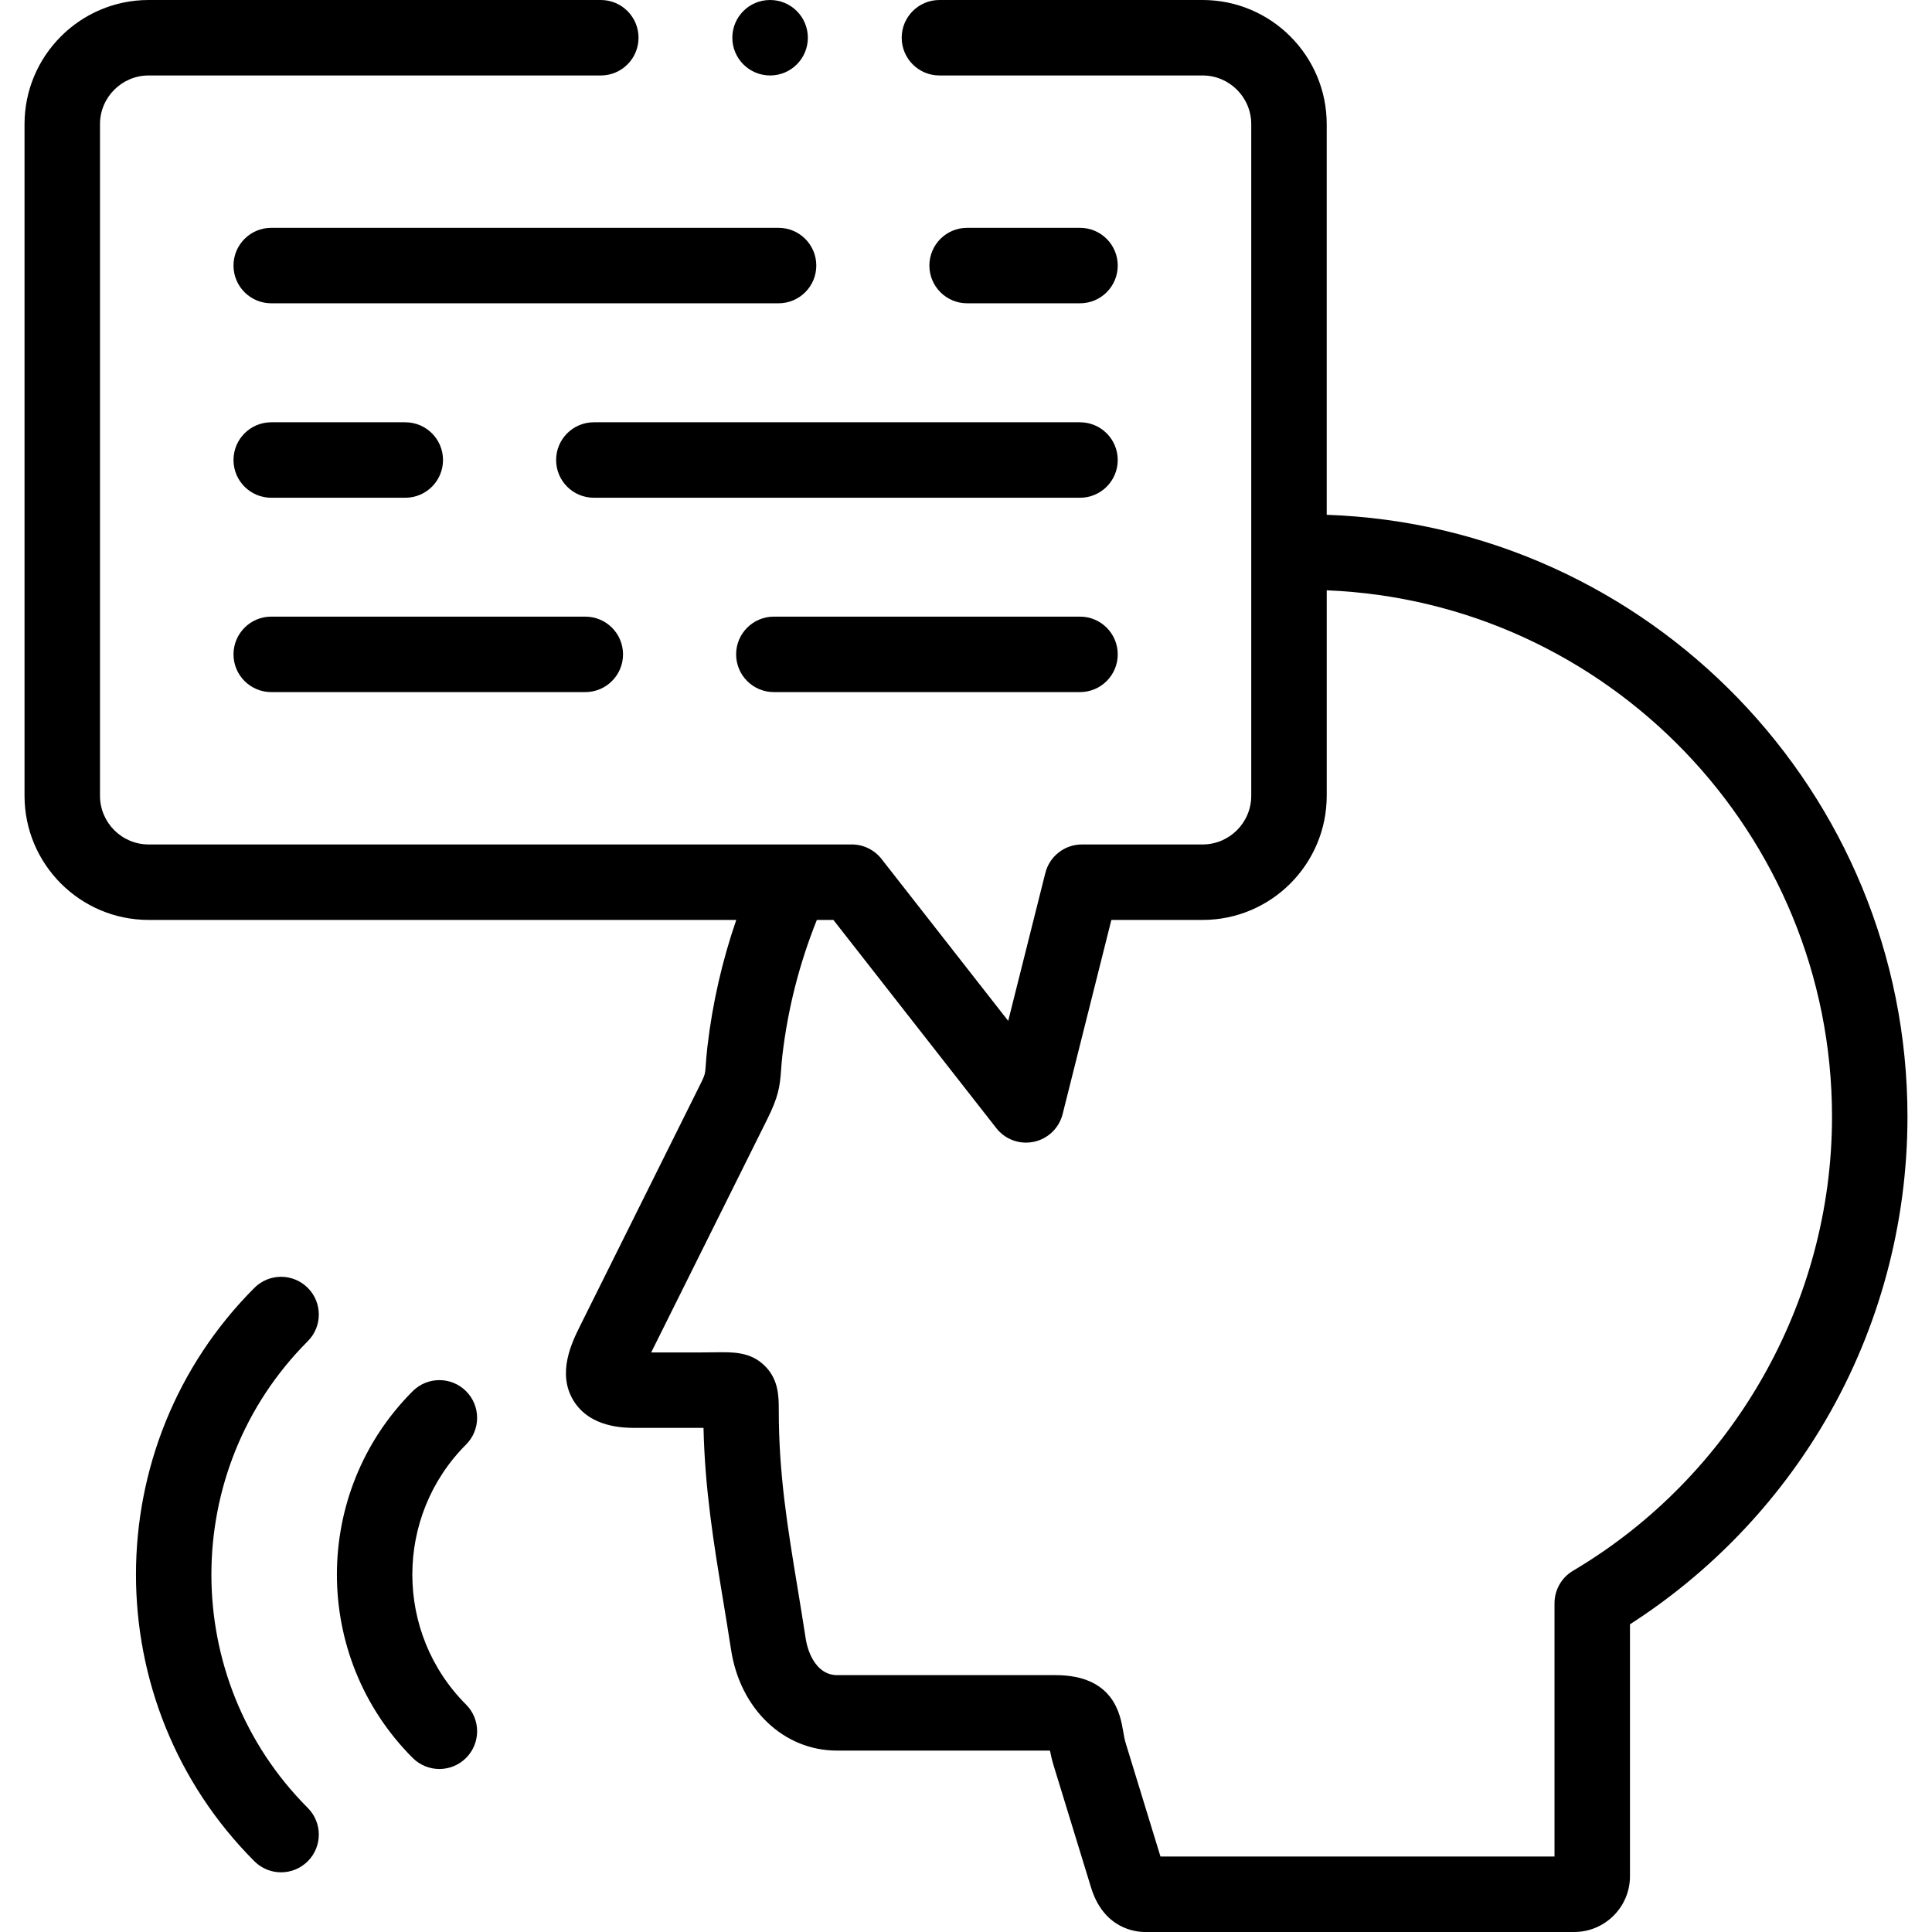
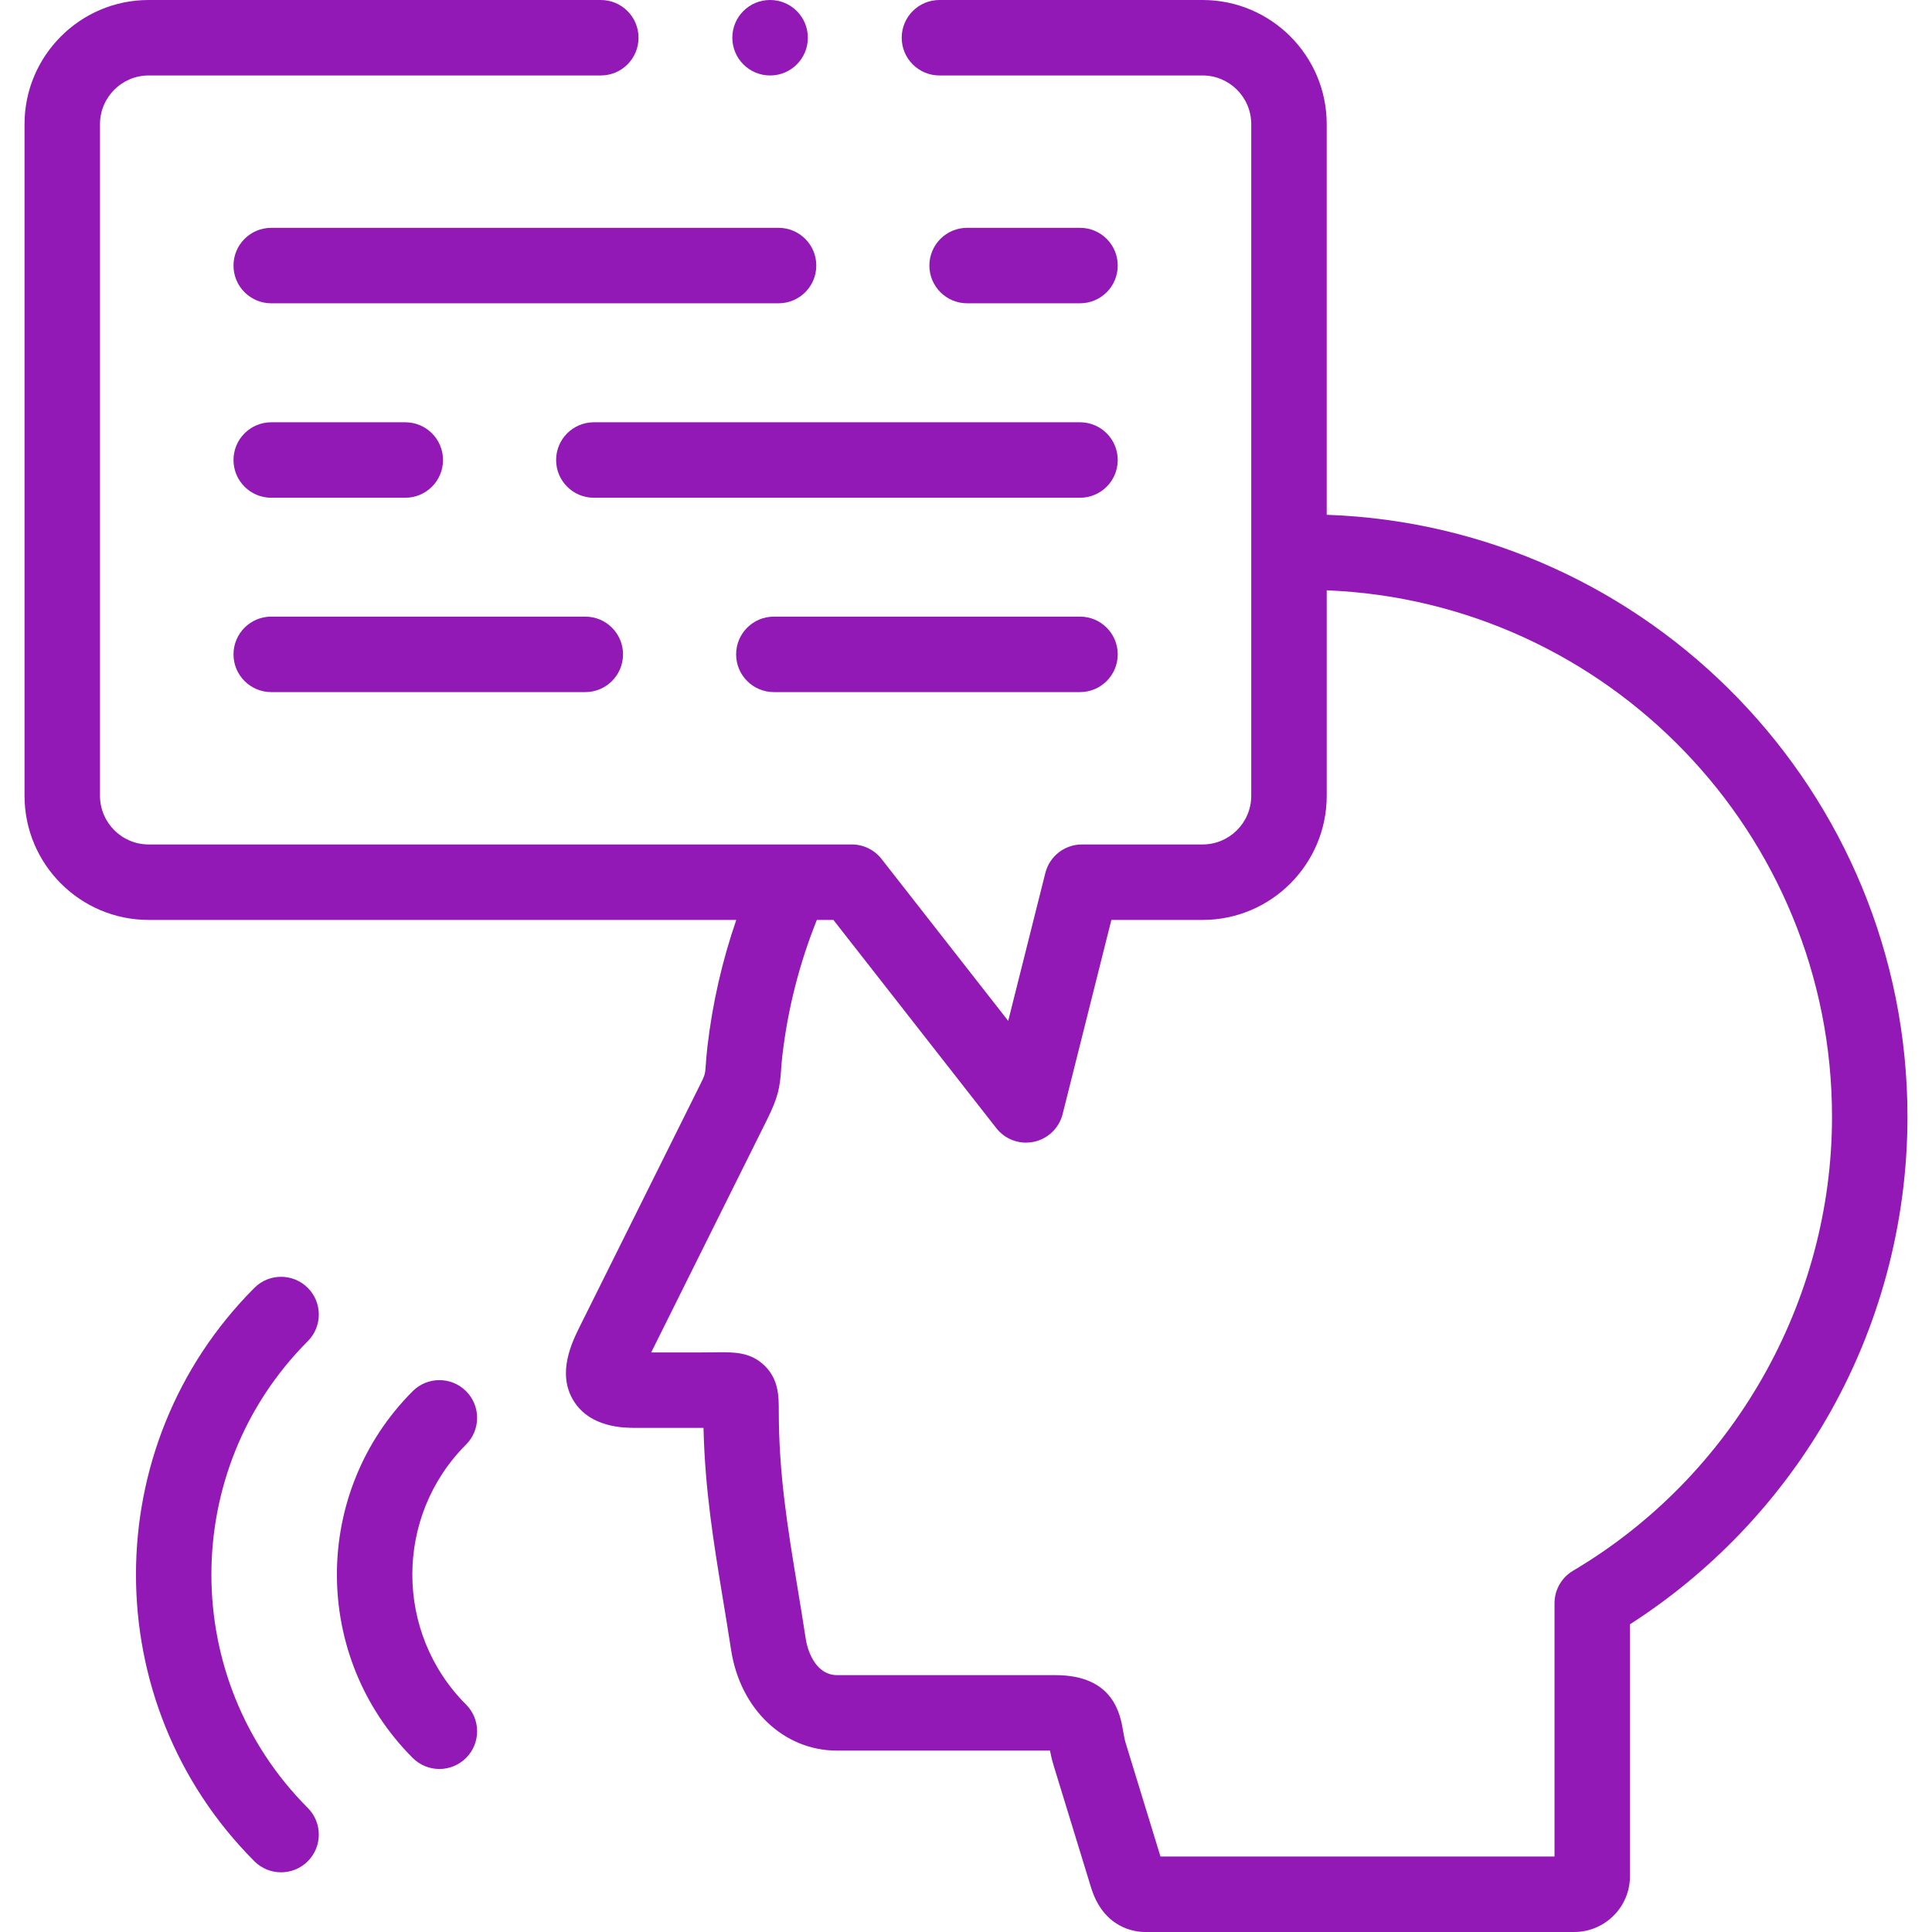
- <svg xmlns="http://www.w3.org/2000/svg" id="Capa_1" enable-background="new 0 0 512 512" height="512" viewBox="0 0 512 512" width="512">
-   <g>
-     <g>
-       <path d="m351.593 136.426v-103.523c0-18.142-14.754-32.903-32.889-32.903h-69.744c-5.523 0-10 4.478-10 10s4.477 10 10 10h69.744c7.107 0 12.889 5.788 12.889 12.903v177.984c0 7.115-5.782 12.903-12.889 12.903h-31.982c-4.585 0-8.583 3.118-9.699 7.565l-9.838 39.188-33.577-42.916c-1.896-2.423-4.8-3.838-7.876-3.838h-186.343c-7.107 0-12.889-5.788-12.889-12.903v-177.983c0-7.115 5.782-12.903 12.889-12.903h119.828c5.523 0 10-4.478 10-10s-4.477-10-10-10h-119.828c-18.135 0-32.889 14.761-32.889 32.903v177.984c0 18.143 14.754 32.903 32.889 32.903h155.732c-3.745 10.859-6.311 22.11-7.651 33.606-.237 2.044-.342 3.554-.427 4.768-.181 2.592-.185 2.642-1.68 5.648l-31.557 63.407c-2.209 4.438-6.322 12.696-1.784 20.026 4.432 7.158 13.462 7.158 16.43 7.158h17.479c.171 0 .339 0 .505-.001.376 16.447 2.723 30.686 5.194 45.686.699 4.241 1.421 8.628 2.124 13.198 2.432 15.684 13.963 26.638 28.041 26.638h56.458c.231 1.195.542 2.578 1.006 4.071l9.849 32.115c3.345 11.033 11.812 11.89 14.328 11.89h113.737c8.154 0 14.788-6.635 14.788-14.79v-66.758c21.29-13.665 39.165-32.303 51.918-54.196 14.145-24.28 21.621-52.049 21.621-80.303 0-86.135-68.536-156.544-153.907-159.527zm65.275 279.839c-3.042 1.8-4.907 5.072-4.907 8.606v67.129h-104.423l-9.169-29.898c-.341-1.098-.529-2.194-.729-3.355-.761-4.435-2.544-14.82-17.944-14.82h-57.902c-4.999 0-7.583-5.227-8.275-9.688-.716-4.664-1.448-9.104-2.155-13.399-2.672-16.22-4.98-30.229-4.98-47.019 0-3.657 0-8.209-3.715-11.866-3.786-3.729-8.346-3.656-13.172-3.582-1.019.016-2.199.034-3.565.034h-13.36l30.698-61.683c2.957-5.942 3.406-8.575 3.726-13.165.074-1.063.158-2.269.341-3.851 1.444-12.378 4.522-24.428 9.139-35.916h4.384l43.172 55.179c1.918 2.452 4.838 3.839 7.875 3.838.689 0 1.384-.071 2.075-.218 3.736-.792 6.694-3.644 7.625-7.348l12.916-51.451h24.183c18.135 0 32.889-14.761 32.889-32.903v-54.449c74.341 2.972 133.907 64.408 133.907 139.514-.002 49.159-26.3 95.26-68.634 120.311z" />
-       <path d="m71.881 183.414h83.228c5.523 0 10-4.478 10-10s-4.477-10-10-10h-83.228c-5.523 0-10 4.478-10 10s4.477 10 10 10z" />
-       <path d="m71.881 131.909h35.523c5.523 0 10-4.478 10-10s-4.477-10-10-10h-35.523c-5.523 0-10 4.478-10 10s4.477 10 10 10z" />
-       <path d="m206.327 60.377h-134.446c-5.523 0-10 4.478-10 10s4.477 10 10 10h134.445c5.523 0 10-4.478 10-10s-4.476-10-9.999-10z" />
-       <path d="m286.212 80.377c5.523 0 10-4.478 10-10s-4.477-10-10-10h-29.915c-5.523 0-10 4.478-10 10s4.477 10 10 10z" />
-       <path d="m286.212 163.414h-81.132c-5.523 0-10 4.478-10 10s4.477 10 10 10h81.132c5.523 0 10-4.478 10-10s-4.477-10-10-10z" />
-       <path d="m147.375 121.909c0 5.522 4.477 10 10 10h128.836c5.523 0 10-4.478 10-10s-4.477-10-10-10h-128.836c-5.522 0-10 4.478-10 10z" />
-       <path d="m81.554 341.289c-3.909-3.901-10.24-3.897-14.142.01-41.836 41.893-41.836 110.058 0 151.95 1.953 1.956 4.514 2.934 7.076 2.934 2.557 0 5.114-.975 7.066-2.924 3.908-3.903 3.912-10.234.009-14.143-34.054-34.1-34.054-89.585 0-123.685 3.903-3.908 3.899-10.239-.009-14.142z" />
-       <path d="m123.51 368.674c-3.906-3.903-10.238-3.9-14.142.004-26.779 26.796-26.779 70.396 0 97.192 1.953 1.954 4.513 2.931 7.073 2.931 2.558 0 5.117-.976 7.069-2.927 3.906-3.904 3.909-10.235.004-14.143-18.988-19-18.988-49.915 0-68.915 3.905-3.907 3.903-10.238-.004-14.142z" />
-       <path d="m204.089 20c5.523 0 10-4.478 10-10s-4.477-10-10-10h-.028c-5.523 0-9.986 4.478-9.986 10s4.491 10 10.014 10z" />
+ <svg xmlns="http://www.w3.org/2000/svg" id="Capa_1" enable-background="new 0 0 512 512" height="512" viewBox="0 0 512 512" width="512" version="1.1">
+   <defs id="defs1242" />
+   <g id="g1237" style="fill:#9319b6;fill-opacity:1">
+     <g id="g1235" style="fill:#9319b6;fill-opacity:1">
+       <path d="m351.593 136.426v-103.523c0-18.142-14.754-32.903-32.889-32.903h-69.744c-5.523 0-10 4.478-10 10s4.477 10 10 10h69.744c7.107 0 12.889 5.788 12.889 12.903v177.984c0 7.115-5.782 12.903-12.889 12.903h-31.982c-4.585 0-8.583 3.118-9.699 7.565l-9.838 39.188-33.577-42.916c-1.896-2.423-4.8-3.838-7.876-3.838h-186.343c-7.107 0-12.889-5.788-12.889-12.903v-177.983c0-7.115 5.782-12.903 12.889-12.903h119.828c5.523 0 10-4.478 10-10s-4.477-10-10-10h-119.828c-18.135 0-32.889 14.761-32.889 32.903v177.984c0 18.143 14.754 32.903 32.889 32.903h155.732c-3.745 10.859-6.311 22.11-7.651 33.606-.237 2.044-.342 3.554-.427 4.768-.181 2.592-.185 2.642-1.68 5.648l-31.557 63.407c-2.209 4.438-6.322 12.696-1.784 20.026 4.432 7.158 13.462 7.158 16.43 7.158h17.479c.171 0 .339 0 .505-.001.376 16.447 2.723 30.686 5.194 45.686.699 4.241 1.421 8.628 2.124 13.198 2.432 15.684 13.963 26.638 28.041 26.638h56.458c.231 1.195.542 2.578 1.006 4.071l9.849 32.115c3.345 11.033 11.812 11.89 14.328 11.89h113.737c8.154 0 14.788-6.635 14.788-14.79v-66.758c21.29-13.665 39.165-32.303 51.918-54.196 14.145-24.28 21.621-52.049 21.621-80.303 0-86.135-68.536-156.544-153.907-159.527zm65.275 279.839c-3.042 1.8-4.907 5.072-4.907 8.606v67.129h-104.423l-9.169-29.898c-.341-1.098-.529-2.194-.729-3.355-.761-4.435-2.544-14.82-17.944-14.82h-57.902c-4.999 0-7.583-5.227-8.275-9.688-.716-4.664-1.448-9.104-2.155-13.399-2.672-16.22-4.98-30.229-4.98-47.019 0-3.657 0-8.209-3.715-11.866-3.786-3.729-8.346-3.656-13.172-3.582-1.019.016-2.199.034-3.565.034h-13.36l30.698-61.683c2.957-5.942 3.406-8.575 3.726-13.165.074-1.063.158-2.269.341-3.851 1.444-12.378 4.522-24.428 9.139-35.916h4.384l43.172 55.179c1.918 2.452 4.838 3.839 7.875 3.838.689 0 1.384-.071 2.075-.218 3.736-.792 6.694-3.644 7.625-7.348l12.916-51.451h24.183c18.135 0 32.889-14.761 32.889-32.903v-54.449c74.341 2.972 133.907 64.408 133.907 139.514-.002 49.159-26.3 95.26-68.634 120.311z" id="path1215" style="fill:#9319b6;fill-opacity:1" />
+       <path d="m71.881 183.414h83.228c5.523 0 10-4.478 10-10s-4.477-10-10-10h-83.228c-5.523 0-10 4.478-10 10s4.477 10 10 10z" id="path1217" style="fill:#9319b6;fill-opacity:1" />
+       <path d="m71.881 131.909h35.523c5.523 0 10-4.478 10-10s-4.477-10-10-10h-35.523c-5.523 0-10 4.478-10 10s4.477 10 10 10z" id="path1219" style="fill:#9319b6;fill-opacity:1" />
+       <path d="m206.327 60.377h-134.446c-5.523 0-10 4.478-10 10s4.477 10 10 10h134.445c5.523 0 10-4.478 10-10s-4.476-10-9.999-10z" id="path1221" style="fill:#9319b6;fill-opacity:1" />
+       <path d="m286.212 80.377c5.523 0 10-4.478 10-10s-4.477-10-10-10h-29.915c-5.523 0-10 4.478-10 10s4.477 10 10 10z" id="path1223" style="fill:#9319b6;fill-opacity:1" />
+       <path d="m286.212 163.414h-81.132c-5.523 0-10 4.478-10 10s4.477 10 10 10h81.132c5.523 0 10-4.478 10-10s-4.477-10-10-10z" id="path1225" style="fill:#9319b6;fill-opacity:1" />
+       <path d="m147.375 121.909c0 5.522 4.477 10 10 10h128.836c5.523 0 10-4.478 10-10s-4.477-10-10-10h-128.836c-5.522 0-10 4.478-10 10z" id="path1227" style="fill:#9319b6;fill-opacity:1" />
+       <path d="m81.554 341.289c-3.909-3.901-10.24-3.897-14.142.01-41.836 41.893-41.836 110.058 0 151.95 1.953 1.956 4.514 2.934 7.076 2.934 2.557 0 5.114-.975 7.066-2.924 3.908-3.903 3.912-10.234.009-14.143-34.054-34.1-34.054-89.585 0-123.685 3.903-3.908 3.899-10.239-.009-14.142z" id="path1229" style="fill:#9319b6;fill-opacity:1" />
+       <path d="m123.51 368.674c-3.906-3.903-10.238-3.9-14.142.004-26.779 26.796-26.779 70.396 0 97.192 1.953 1.954 4.513 2.931 7.073 2.931 2.558 0 5.117-.976 7.069-2.927 3.906-3.904 3.909-10.235.004-14.143-18.988-19-18.988-49.915 0-68.915 3.905-3.907 3.903-10.238-.004-14.142z" id="path1231" style="fill:#9319b6;fill-opacity:1" />
+       <path d="m204.089 20c5.523 0 10-4.478 10-10s-4.477-10-10-10h-.028c-5.523 0-9.986 4.478-9.986 10s4.491 10 10.014 10z" id="path1233" style="fill:#9319b6;fill-opacity:1" />
    </g>
  </g>
</svg>
